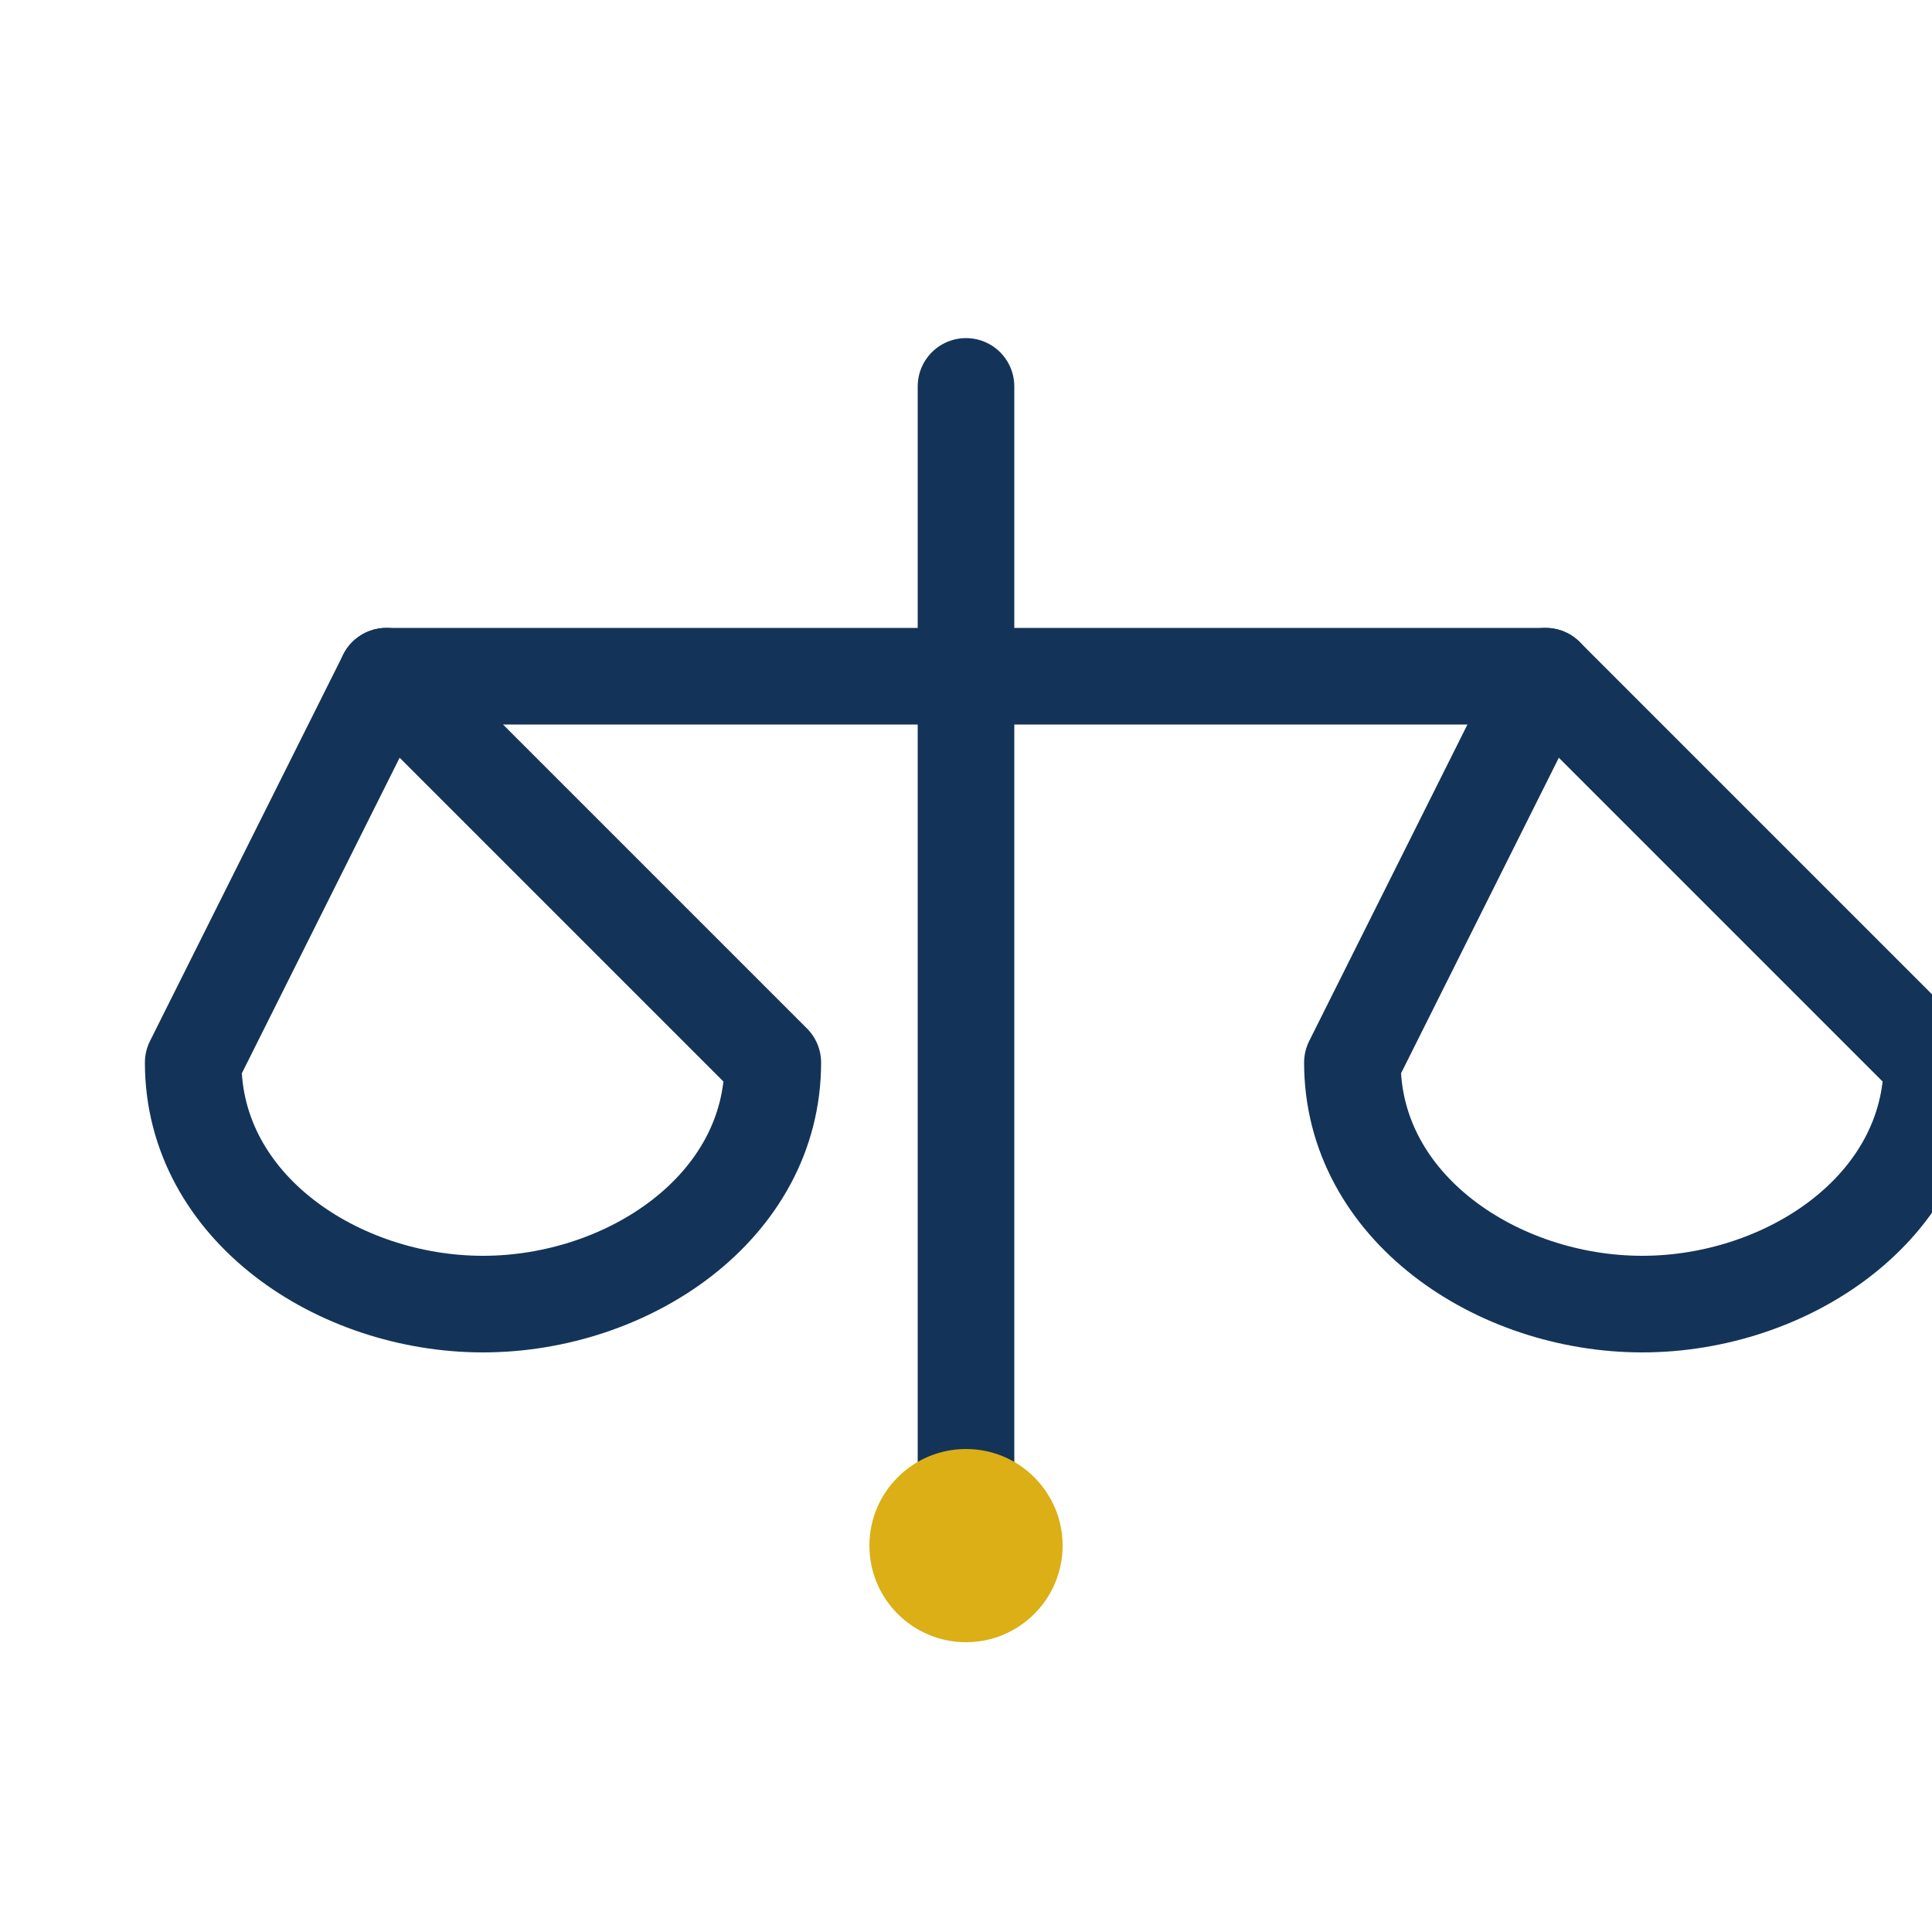
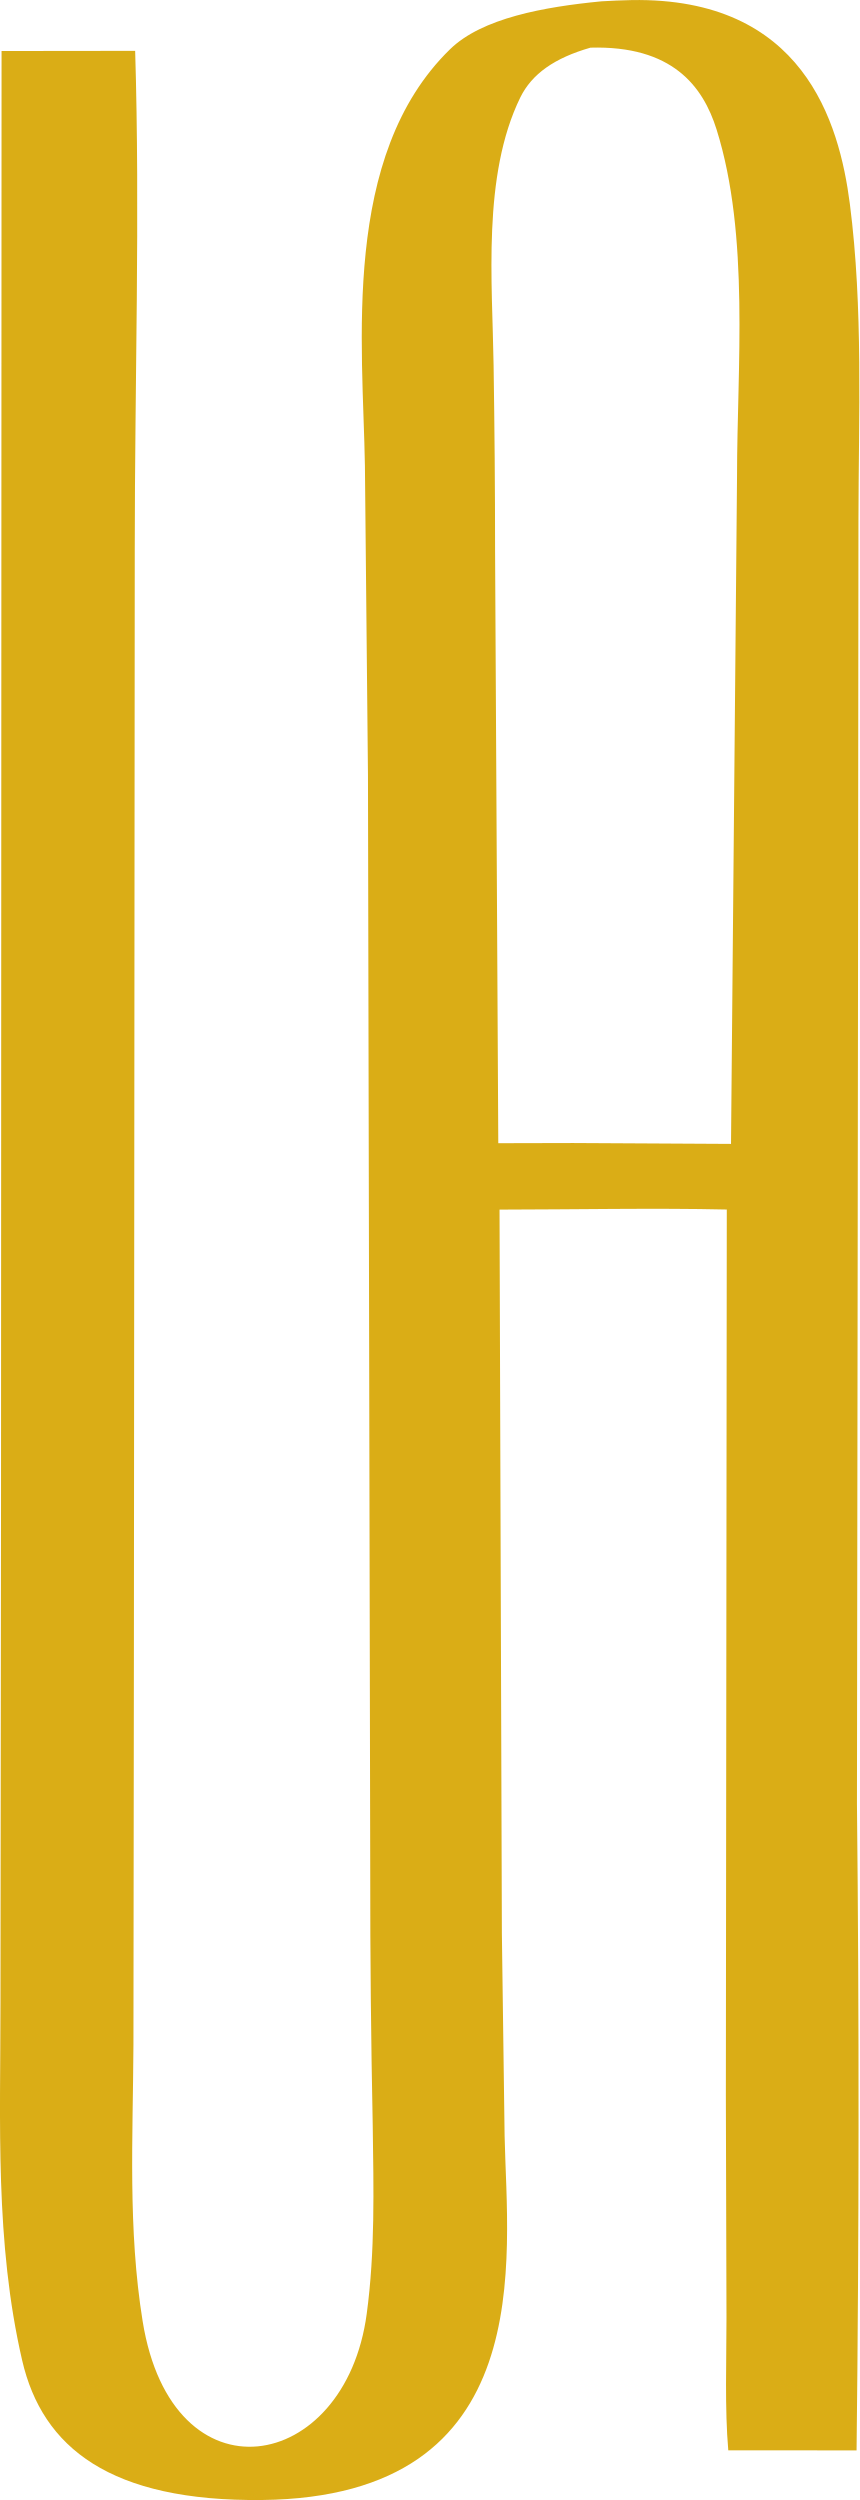
- <svg xmlns="http://www.w3.org/2000/svg" width="32" height="32" viewBox="0 0 40 40">
-   <g fill="none" stroke="#133458" stroke-width="2" stroke-linecap="round" stroke-linejoin="round">
-     <path d="M20 8V32" />
-     <path d="M8 14H32" />
-     <path d="M8 14L4 22C4 25 7 27 10 27C13 27 16 25 16 22L8 14Z" />
-     <path d="M32 14L28 22C28 25 31 27 34 27C37 27 40 25 40 22L32 14Z" />
-     <circle cx="20" cy="32" r="2" fill="#DBAF15" stroke="none" />
-   </g>
+ <svg xmlns="http://www.w3.org/2000/svg" width="11" height="32" viewBox="0 0 11 32" fill="none">
+   <path d="M7.698 0.017C7.826 0.009 7.955 0.004 8.085 0.001C10.278 -0.036 10.742 1.556 10.878 2.609C11.05 3.945 10.99 5.327 10.988 6.67L10.982 13.093L10.969 23.092C10.998 25.85 10.996 28.607 10.964 31.365L9.322 31.364C9.276 30.835 9.299 30.206 9.299 29.669L9.291 26.819L9.303 15.482C8.403 15.461 7.309 15.482 6.394 15.483L6.424 24.746L6.459 27.341C6.491 28.904 6.919 31.96 3.355 32C1.416 32.021 0.543 31.333 0.284 30.214C-0.066 28.7 0.006 27.166 0.006 25.644L0.013 19.267L0.02 0.653L1.73 0.651C1.793 2.73 1.725 4.923 1.725 7.01L1.714 21.047L1.708 26.174C1.702 27.364 1.635 28.528 1.826 29.713C2.204 32.056 4.419 31.67 4.694 29.617C4.802 28.814 4.782 28.02 4.771 27.21C4.749 26.125 4.738 25.039 4.739 23.953L4.71 9.922L4.671 5.964C4.646 4.414 4.36 1.997 5.76 0.631C6.17 0.23 6.967 0.088 7.698 0.017ZM6.378 14.633C7.017 14.629 7.656 14.63 8.295 14.636L9.357 14.642L9.434 6.093C9.434 4.712 9.599 3.017 9.172 1.657C8.997 1.1 8.602 0.581 7.558 0.61C7.098 0.742 6.808 0.946 6.66 1.247C6.17 2.249 6.303 3.618 6.318 4.676C6.33 5.468 6.337 6.259 6.337 7.051L6.378 14.633Z" fill="#DAAD16" />
</svg>
